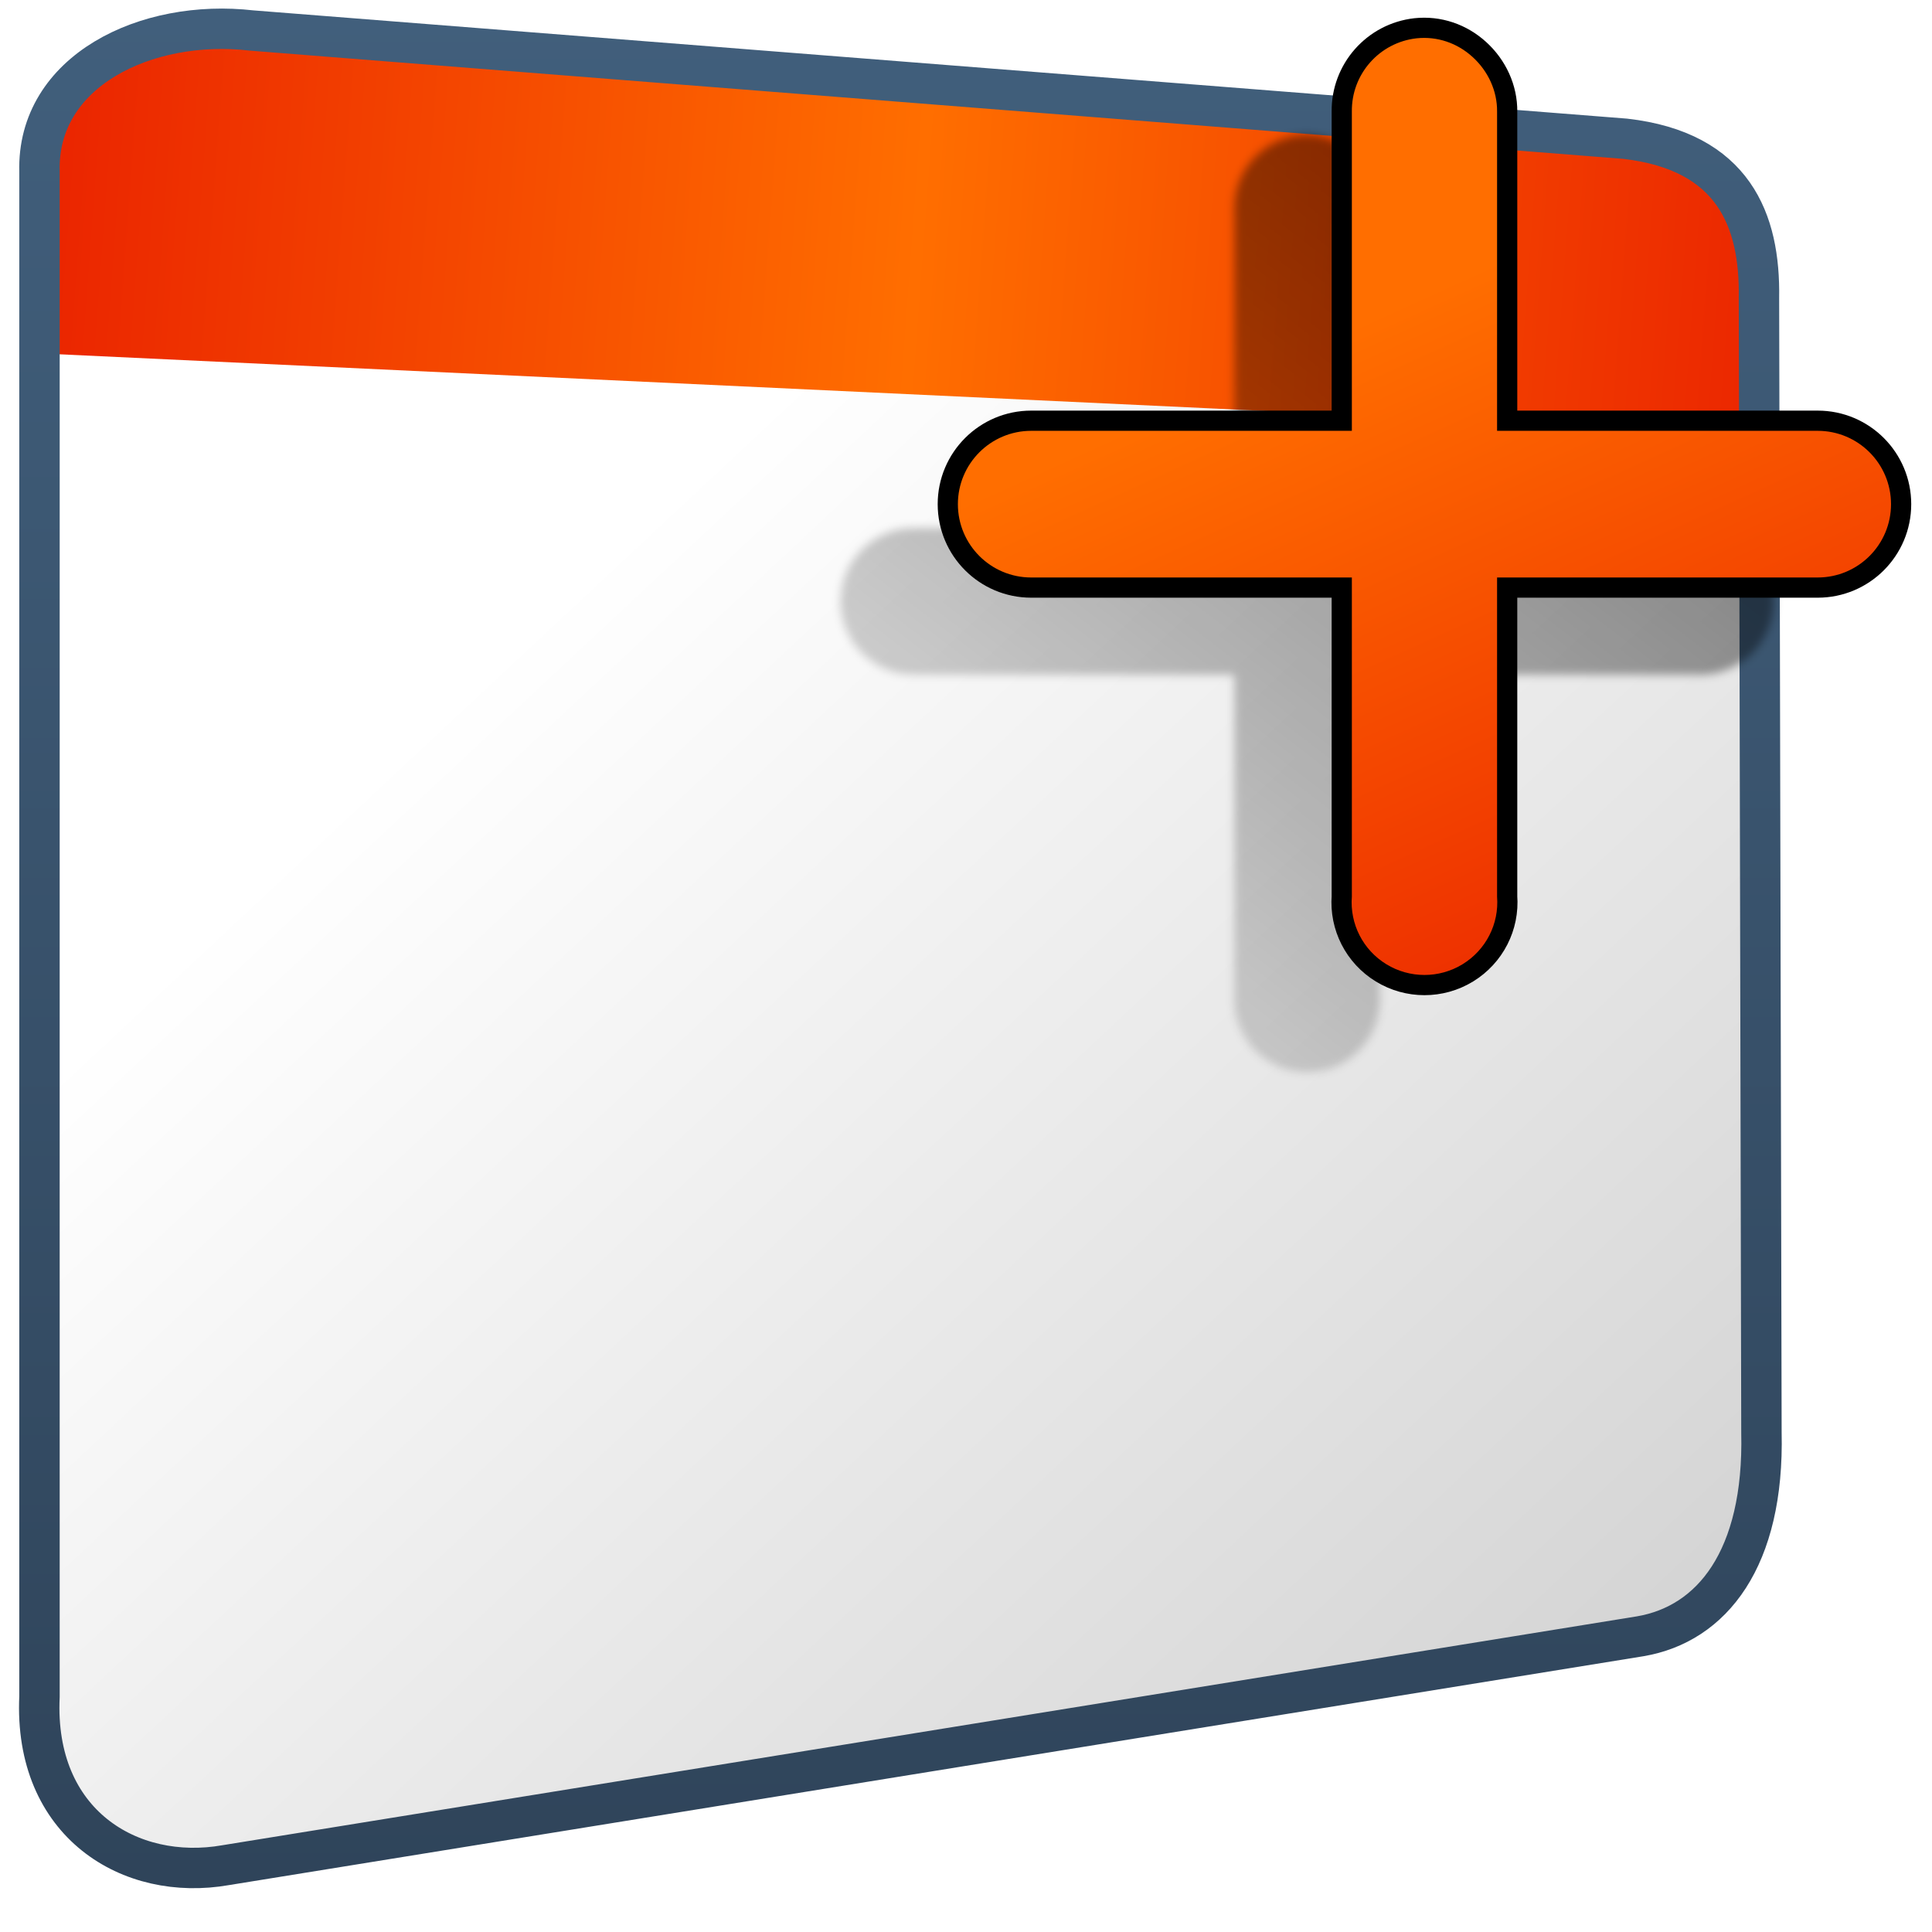
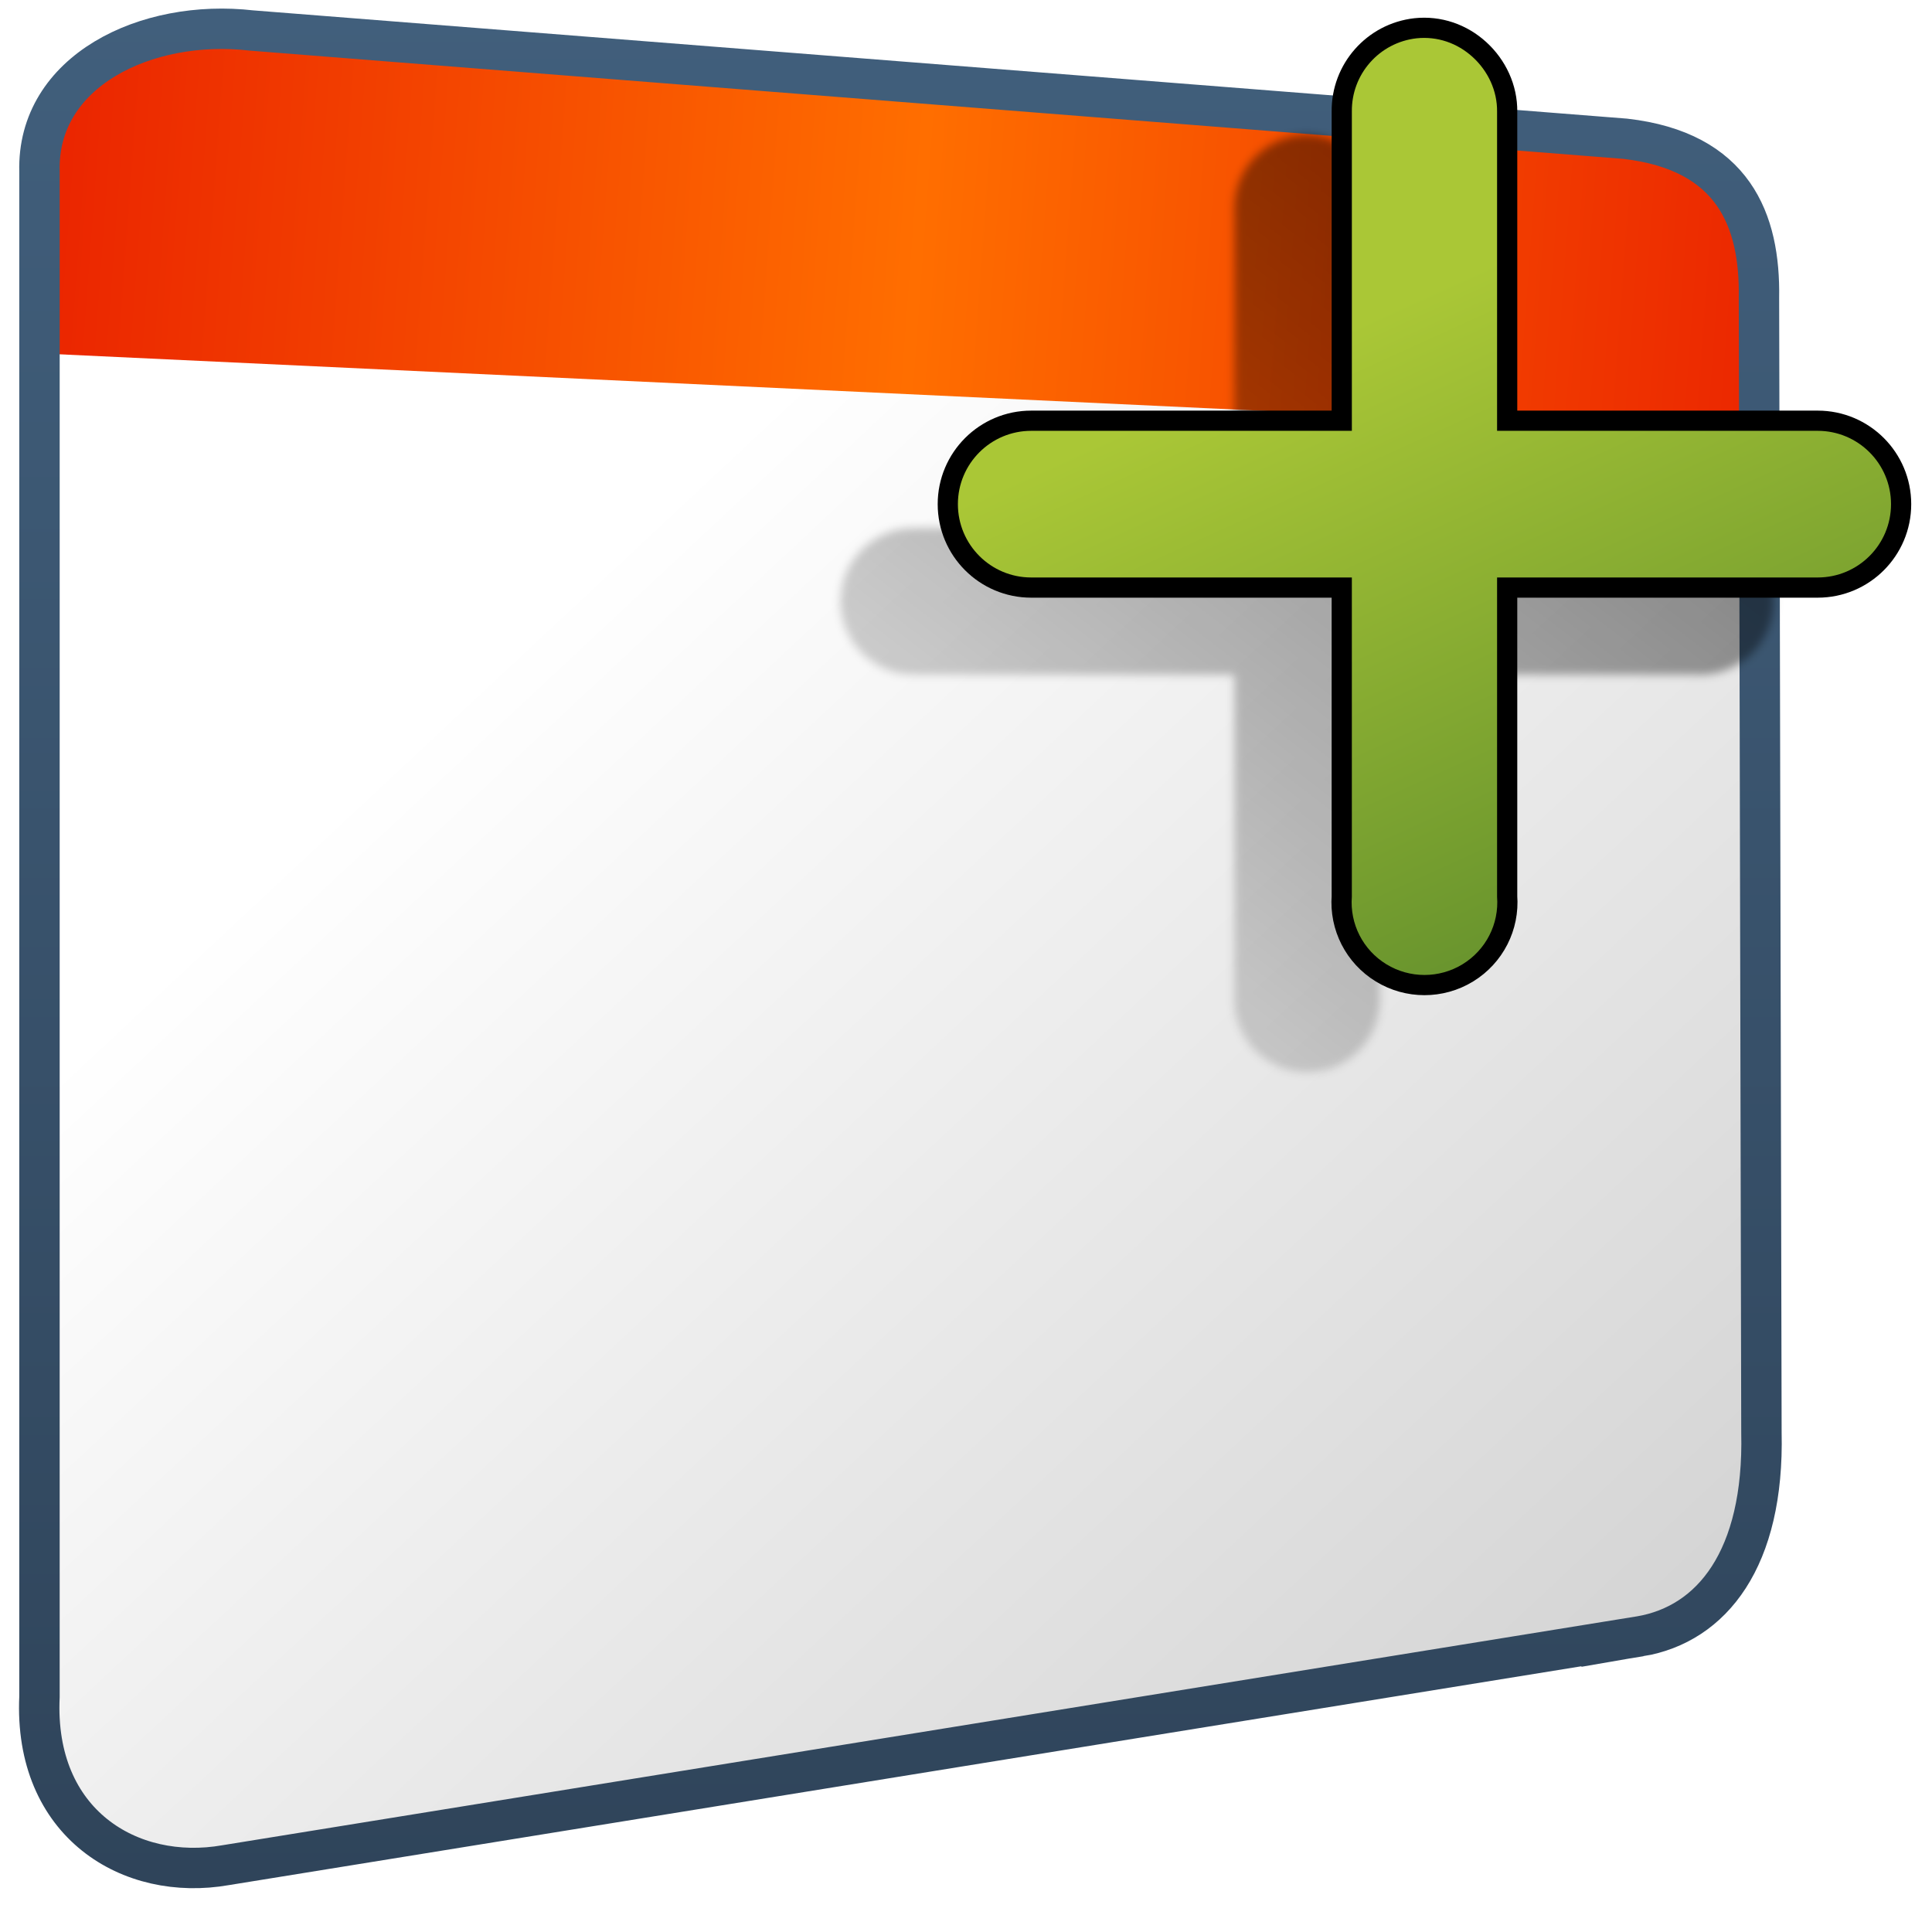
- <svg xmlns="http://www.w3.org/2000/svg" xmlns:xlink="http://www.w3.org/1999/xlink" width="128" height="128" id="svg52672" version="1.0">
+ <svg xmlns="http://www.w3.org/2000/svg" xmlns:xlink="http://www.w3.org/1999/xlink" width="136.533" height="136.533" id="svg52672" version="1.0">
  <defs id="defs52674">
-     <linearGradient xlink:href="#linearGradient5439" id="linearGradient13414" gradientUnits="userSpaceOnUse" x1="499.907" y1="953.395" x2="652.752" y2="1116.941" gradientTransform="matrix(2.676524,0,0,2.676524,-1298.509,-2514.568)" />
-     <linearGradient xlink:href="#linearGradient7210" id="linearGradient13416" gradientUnits="userSpaceOnUse" x1="486.749" y1="944.195" x2="528.945" y2="947.32" gradientTransform="matrix(2.676524,0,0,2.676524,-1298.509,-2514.568)" />
-     <linearGradient xlink:href="#linearGradient9863" id="linearGradient10564" x1="89.099" y1="336.231" x2="89.099" y2="289.653" gradientUnits="userSpaceOnUse" gradientTransform="matrix(2.676524,0,0,2.676524,-174.3692,-774.8279)" />
+     <linearGradient xlink:href="#linearGradient5439" id="linearGradient13414" gradientUnits="userSpaceOnUse" x1="499.907" y1="953.395" x2="652.752" y2="1116.941" gradientTransform="matrix(2.854959,0,0,2.854959,-1385.077,-2682.206)" />
+     <linearGradient xlink:href="#linearGradient7210" id="linearGradient13416" gradientUnits="userSpaceOnUse" x1="486.749" y1="944.195" x2="528.945" y2="947.32" gradientTransform="matrix(2.854959,0,0,2.854959,-1385.077,-2682.206)" />
+     <linearGradient xlink:href="#linearGradient9863" id="linearGradient10564" x1="89.099" y1="336.231" x2="89.099" y2="289.653" gradientUnits="userSpaceOnUse" gradientTransform="matrix(2.854959,0,0,2.854959,-185.9938,-826.4831)" />
    <filter id="filter10566">
      <feGaussianBlur stdDeviation="0.116" id="feGaussianBlur10568" />
    </filter>
    <linearGradient xlink:href="#linearGradient5344" id="linearGradient13418" gradientUnits="userSpaceOnUse" x1="544.89" y1="919.058" x2="506.015" y2="969.808" gradientTransform="translate(-485.2101,-859.4386)" />
-     <linearGradient xlink:href="#linearGradient8702" id="linearGradient13420" gradientUnits="userSpaceOnUse" gradientTransform="matrix(2.676524,0,0,2.676524,-1779.542,-994.6374)" x1="700.131" y1="378.87" x2="707.805" y2="395.749" />
    <linearGradient id="linearGradient7210">
      <stop id="stop7212" offset="0" style="stop-color:#eb2600;stop-opacity:1" />
      <stop id="stop8994" offset="0.5" style="stop-color:#ff6e00;stop-opacity:1;" />
      <stop id="stop7214" offset="1" style="stop-color:#eb2600;stop-opacity:1;" />
    </linearGradient>
    <linearGradient id="linearGradient9863">
      <stop style="stop-color:#2f445a;stop-opacity:1;" offset="0" id="stop9865" />
      <stop style="stop-color:#415f7c;stop-opacity:1" offset="1" id="stop9867" />
    </linearGradient>
-     <linearGradient xlink:href="#linearGradient5344" id="linearGradient58832" gradientUnits="userSpaceOnUse" gradientTransform="translate(-184,-280)" x1="519.313" y1="723.67" x2="511.427" y2="667.208" />
-     <linearGradient xlink:href="#linearGradient5362" id="linearGradient58830" gradientUnits="userSpaceOnUse" gradientTransform="translate(-184,-280)" x1="504.92" y1="635.446" x2="504.482" y2="641.102" />
-     <linearGradient xlink:href="#linearGradient5451" id="linearGradient58828" gradientUnits="userSpaceOnUse" gradientTransform="translate(-184,-280)" x1="484.709" y1="674.931" x2="533.033" y2="674.931" />
+     <linearGradient xlink:href="#linearGradient5344" id="linearGradient58832" gradientUnits="userSpaceOnUse" gradientTransform="matrix(1.066667,0,0,1.066667,-196.2667,-298.6667)" x1="519.313" y1="723.67" x2="511.427" y2="667.208" />
+     <linearGradient xlink:href="#linearGradient5362" id="linearGradient58830" gradientUnits="userSpaceOnUse" gradientTransform="matrix(1.066667,0,0,1.066667,-196.2667,-298.6667)" x1="504.92" y1="635.446" x2="504.482" y2="641.102" />
+     <linearGradient xlink:href="#linearGradient5451" id="linearGradient58828" gradientUnits="userSpaceOnUse" gradientTransform="matrix(1.066667,0,0,1.066667,-196.2667,-298.6667)" x1="484.709" y1="674.931" x2="533.033" y2="674.931" />
    <linearGradient id="linearGradient5451">
      <stop style="stop-color:#000000;stop-opacity:0.351;" offset="0" id="stop5453" />
      <stop id="stop5459" offset="0.455" style="stop-color:#000000;stop-opacity:0.291;" />
      <stop style="stop-color:#000000;stop-opacity:0;" offset="1" id="stop5455" />
    </linearGradient>
    <linearGradient id="linearGradient5439">
      <stop style="stop-color:#ffffff;stop-opacity:1;" offset="0" id="stop5441" />
      <stop style="stop-color:#000000;stop-opacity:1;" offset="1" id="stop5443" />
    </linearGradient>
    <linearGradient id="linearGradient5362">
      <stop style="stop-color:#ffffff;stop-opacity:1;" offset="0" id="stop5364" />
      <stop style="stop-color:#ffffff;stop-opacity:0;" offset="1" id="stop5366" />
    </linearGradient>
    <linearGradient id="linearGradient8702">
      <stop id="stop8704" offset="0" style="stop-color:#ff6e00;stop-opacity:1;" />
      <stop id="stop8706" offset="1" style="stop-color:#eb2600;stop-opacity:1;" />
    </linearGradient>
    <linearGradient id="linearGradient5344">
      <stop style="stop-color:#000000;stop-opacity:1;" offset="0" id="stop5346" />
      <stop style="stop-color:#000000;stop-opacity:0;" offset="1" id="stop5348" />
    </linearGradient>
+     <linearGradient xlink:href="#linearGradient8702-3" id="linearGradient13420" gradientUnits="userSpaceOnUse" gradientTransform="matrix(2.854959,0,0,2.854959,-1898.178,-1060.947)" x1="700.131" y1="378.87" x2="707.805" y2="395.749" />
+     <linearGradient id="linearGradient8702-3">
+       <stop id="stop8704-6" offset="0" style="stop-color:#aac736;stop-opacity:1;" />
+       <stop id="stop8706-7" offset="1" style="stop-color:#5d8b2c;stop-opacity:1;" />
+     </linearGradient>
  </defs>
  <g id="layer1">
-     <g transform="translate(424,80)" id="g58804">
-       <rect style="opacity:1;fill:#f2f2f2;fill-opacity:1;stroke:none;stroke-width:0.1;stroke-linecap:round;stroke-linejoin:round;stroke-miterlimit:4;stroke-dasharray:none;stroke-opacity:0.3" id="rect58806" width="47.823" height="48" x="301.189" y="351.171" />
-       <path style="fill:url(#linearGradient58828);fill-rule:evenodd;stroke:none;stroke-width:1px;stroke-linecap:butt;stroke-linejoin:miter;stroke-opacity:1" d="M 313.092,399.151 L 301.204,395.743 L 336.084,390.765 L 349.004,390.688 L 349.033,399.151 L 313.092,399.151 z" id="path58808" />
-       <path style="fill:#f2f2f2;fill-rule:evenodd;stroke:none;stroke-width:0.5;stroke-linecap:round;stroke-linejoin:round;stroke-miterlimit:4;stroke-dasharray:none;stroke-opacity:1" d="M 301.486,353.227 C 305.088,353.573 306.613,357.75 306.611,360.864 L 306.564,389.365 C 306.595,392.862 308.42,396.34 313.143,398.876 L 346.052,393.26 C 342.155,392.541 339.368,388.679 339.399,385.54 L 339.478,361.978 C 339.512,358.941 337.52,355.886 333.82,355.558 L 301.486,353.227 z" id="path58810" />
-       <path id="path58812" d="M 301.486,353.227 C 305.088,353.573 306.613,357.75 306.611,360.864 L 339.478,361.978 C 339.512,358.941 337.52,355.886 333.82,355.558 L 301.486,353.227 z" style="fill:url(#linearGradient58830);fill-rule:evenodd;stroke:none;stroke-width:0.5;stroke-linecap:round;stroke-linejoin:round;stroke-miterlimit:4;stroke-dasharray:none;stroke-opacity:1" />
-       <path id="path58814" d="M 306.564,389.365 C 306.595,392.862 308.42,396.34 313.143,398.876 L 346.052,393.26 C 342.155,392.541 339.368,388.679 339.399,385.54 L 306.564,389.365 z" style="fill:url(#linearGradient58832);fill-rule:evenodd;stroke:none;stroke-width:0.5;stroke-linecap:round;stroke-linejoin:round;stroke-miterlimit:4;stroke-dasharray:none;stroke-opacity:1" />
-       <path id="path58816" d="M 301.486,353.227 C 305.088,353.573 306.613,357.75 306.611,360.864 L 306.564,389.365 C 306.595,392.862 308.42,396.34 313.143,398.876 L 346.052,393.26 C 342.155,392.541 339.368,388.679 339.399,385.54 L 339.478,361.978 C 339.512,358.941 337.52,355.886 333.82,355.558 L 301.486,353.227 z" style="fill:none;fill-rule:evenodd;stroke:#000000;stroke-width:0.5;stroke-linecap:round;stroke-linejoin:round;stroke-miterlimit:4;stroke-dasharray:none;stroke-opacity:1" />
+     <g transform="translate(452.2667,85.33333)" id="g58804">
+       <rect style="opacity:1;fill:#f2f2f2;fill-opacity:1;stroke:none;stroke-width:0.107;stroke-linecap:round;stroke-linejoin:round;stroke-miterlimit:4;stroke-dasharray:none;stroke-opacity:0.3" id="rect58806" width="51.011" height="51.2" x="321.269" y="374.582" />
+       <path style="fill:url(#linearGradient58828);fill-rule:evenodd;stroke:none;stroke-width:1.067px;stroke-linecap:butt;stroke-linejoin:miter;stroke-opacity:1" d="m 333.965,425.761 -12.681,-3.635 37.206,-5.31 13.781,-0.082 0.032,9.027 z" id="path58808" />
+       <path style="fill:#f2f2f2;fill-rule:evenodd;stroke:none;stroke-width:0.533;stroke-linecap:round;stroke-linejoin:round;stroke-miterlimit:4;stroke-dasharray:none;stroke-opacity:1" d="m 321.585,376.775 c 3.842,0.369 5.469,4.824 5.466,8.146 l -0.05,30.401 c 0.033,3.731 1.98,7.44 7.018,10.145 l 35.103,-5.99 c -4.158,-0.767 -7.13,-4.886 -7.096,-8.235 l 0.084,-25.133 c 0.036,-3.239 -2.089,-6.498 -6.035,-6.848 z" id="path58810" />
+       <path id="path58812" d="m 321.585,376.775 c 3.842,0.369 5.469,4.824 5.466,8.146 l 35.058,1.188 c 0.036,-3.239 -2.089,-6.498 -6.035,-6.848 z" style="fill:url(#linearGradient58830);fill-rule:evenodd;stroke:none;stroke-width:0.533;stroke-linecap:round;stroke-linejoin:round;stroke-miterlimit:4;stroke-dasharray:none;stroke-opacity:1" />
+       <path id="path58814" d="m 327.002,415.323 c 0.033,3.731 1.98,7.44 7.018,10.145 l 35.103,-5.99 c -4.158,-0.767 -7.13,-4.886 -7.096,-8.235 z" style="fill:url(#linearGradient58832);fill-rule:evenodd;stroke:none;stroke-width:0.533;stroke-linecap:round;stroke-linejoin:round;stroke-miterlimit:4;stroke-dasharray:none;stroke-opacity:1" />
+       <path id="path58816" d="m 321.585,376.775 c 3.842,0.369 5.469,4.824 5.466,8.146 l -0.05,30.401 c 0.033,3.731 1.98,7.44 7.018,10.145 l 35.103,-5.99 c -4.158,-0.767 -7.13,-4.886 -7.096,-8.235 l 0.084,-25.133 c 0.036,-3.239 -2.089,-6.498 -6.035,-6.848 z" style="fill:none;fill-rule:evenodd;stroke:#000000;stroke-width:0.533;stroke-linecap:round;stroke-linejoin:round;stroke-miterlimit:4;stroke-dasharray:none;stroke-opacity:1" />
    </g>
-     <path id="path58818" d="M 740.126,445.551 L 757.251,445.695 L 757.281,447.861 L 740.126,448.002 L 740.126,445.551 z" style="fill:#000000;fill-rule:evenodd;stroke:none;stroke-width:1px;stroke-linecap:butt;stroke-linejoin:miter;stroke-opacity:1" />
-     <path style="fill:#000000;fill-rule:evenodd;stroke:none;stroke-width:1px;stroke-linecap:butt;stroke-linejoin:miter;stroke-opacity:1" d="M 744.247,449.983 L 754.312,449.819 L 754.312,452.041 L 744.127,452.249 L 744.247,449.983 z" id="path58820" />
-     <path id="path58822" d="M 737.188,454.687 L 758.688,453.885 L 758.75,455.992 L 737.185,457.066 L 737.188,454.687 z" style="fill:#000000;fill-rule:evenodd;stroke:none;stroke-width:1px;stroke-linecap:butt;stroke-linejoin:miter;stroke-opacity:1" />
-     <path style="fill:#000000;fill-rule:evenodd;stroke:none;stroke-width:1px;stroke-linecap:butt;stroke-linejoin:miter;stroke-opacity:1" d="M 747.12,459.219 L 751.38,458.94 L 751.254,461.035 L 746.946,461.398 L 747.12,459.219 z" id="path58824" />
-     <path id="path58826" d="M 742.546,464.137 L 754.56,462.896 L 754.441,465.078 L 742.378,466.574 L 742.546,464.137 z" style="fill:#000000;fill-rule:evenodd;stroke:none;stroke-width:1px;stroke-linecap:butt;stroke-linejoin:miter;stroke-opacity:1" />
-     <path id="path13402" d="M 108.67,108.408 L 14.959,123.571 C 8.624,124.689 2.22,120.816 2.616,112.405 L 2.616,11.367 C 2.435,4.715 9.842,0.713 16.671,2.021 L 107.669,9.192 C 114.861,10.015 116.622,14.603 116.535,19.731 L 116.7,94.904 C 116.894,103.274 113.423,107.599 108.67,108.408 z" style="fill:url(#linearGradient13414);fill-rule:evenodd;stroke:none;stroke-width:0.5;stroke-linecap:butt;stroke-linejoin:miter;stroke-miterlimit:4;stroke-dasharray:none;stroke-opacity:1;display:inline" />
-     <path style="fill:url(#linearGradient13416);fill-rule:evenodd;stroke:none;stroke-width:0.5;stroke-linecap:butt;stroke-linejoin:miter;stroke-miterlimit:4;stroke-dasharray:none;stroke-opacity:1;display:inline" d="M 2.616,23.411 L 2.616,11.367 C 2.435,4.715 9.842,0.713 16.671,2.021 L 107.669,9.192 C 114.861,10.015 116.622,14.603 116.535,19.731 L 116.555,28.764 L 2.616,23.411 z" id="path13404" />
-     <path style="fill:none;fill-rule:evenodd;stroke:url(#linearGradient10564);stroke-width:2.677;stroke-linecap:butt;stroke-linejoin:miter;stroke-miterlimit:4;stroke-dasharray:none;stroke-opacity:1;display:inline" d="M 108.67,108.408 L 14.959,123.571 C 8.624,124.689 2.22,120.816 2.616,112.405 L 2.616,11.367 C 2.435,4.715 9.675,1.215 16.671,2.021 L 107.669,9.192 C 114.861,10.015 116.622,14.603 116.535,19.731 L 116.7,94.904 C 116.894,103.274 113.423,107.599 108.67,108.408 z" id="path13406" />
-     <path id="path13408" d="M 93.85,2.538 C 91.385,2.815 89.531,4.916 89.564,7.396 L 89.564,28.543 L 68.321,28.543 C 65.638,28.543 63.463,30.718 63.463,33.402 C 63.463,36.085 65.638,38.26 68.321,38.26 L 89.564,38.26 L 89.564,59.407 C 89.423,61.215 90.303,62.936 91.85,63.884 C 93.397,64.831 95.352,64.831 96.898,63.884 C 98.445,62.936 99.326,61.215 99.185,59.407 L 99.185,38.26 L 120.427,38.26 C 123.11,38.26 125.285,36.085 125.285,33.402 C 125.285,30.718 123.11,28.543 120.427,28.543 L 99.185,28.543 L 99.185,7.396 C 99.202,6.018 98.585,4.705 97.565,3.777 C 96.546,2.848 95.221,2.393 93.85,2.538 z" style="fill:#c2e3ff;fill-opacity:1;fill-rule:evenodd;stroke:#000000;stroke-width:2.677;stroke-linecap:round;stroke-linejoin:miter;stroke-miterlimit:4;stroke-dasharray:none;stroke-opacity:1;display:inline" />
-     <path style="fill:url(#linearGradient13418);fill-opacity:1;fill-rule:evenodd;stroke:none;stroke-width:1;stroke-linecap:round;stroke-linejoin:miter;stroke-miterlimit:4;stroke-dasharray:none;stroke-opacity:1;display:inline;filter:url(#filter10566)" d="M 32.158,83.531 C 31.237,83.635 30.544,84.42 30.556,85.346 L 30.556,93.247 L 22.62,93.247 C 21.617,93.247 20.805,94.06 20.805,95.062 C 20.805,96.065 21.617,96.878 22.62,96.878 L 30.556,96.878 L 30.556,104.778 C 30.504,105.454 30.833,106.097 31.411,106.451 C 31.988,106.805 32.719,106.805 33.297,106.451 C 33.875,106.097 34.204,105.454 34.151,104.778 L 34.151,96.878 L 42.088,96.878 C 43.09,96.878 43.903,96.065 43.903,95.062 C 43.903,94.06 43.09,93.247 42.088,93.247 L 34.151,93.247 L 34.151,85.346 C 34.157,84.831 33.927,84.341 33.546,83.994 C 33.165,83.647 32.67,83.477 32.158,83.531 z" id="path13410" transform="matrix(2.676524,0,0,2.676524,0,-214.5951)" />
-     <path style="fill:url(#linearGradient13420);fill-opacity:1;fill-rule:evenodd;stroke:none;stroke-width:3.166;stroke-linecap:round;stroke-linejoin:miter;stroke-miterlimit:4;stroke-dasharray:none;stroke-opacity:1;display:inline" d="M 93.85,2.538 C 91.385,2.815 89.531,4.916 89.564,7.396 L 89.564,28.543 L 68.321,28.543 C 65.638,28.543 63.463,30.718 63.463,33.402 C 63.463,36.085 65.638,38.26 68.321,38.26 L 89.564,38.26 L 89.564,59.407 C 89.423,61.215 90.303,62.936 91.85,63.884 C 93.397,64.831 95.352,64.831 96.898,63.884 C 98.445,62.936 99.326,61.215 99.185,59.407 L 99.185,38.26 L 120.427,38.26 C 123.11,38.26 125.285,36.085 125.285,33.402 C 125.285,30.718 123.11,28.543 120.427,28.543 L 99.185,28.543 L 99.185,7.396 C 99.202,6.018 98.585,4.705 97.565,3.777 C 96.546,2.848 95.221,2.393 93.85,2.538 z" id="path13412" />
+     <path id="path58818" d="m 789.467,475.255 18.268,0.153 0.031,2.311 -18.298,0.15 z" style="fill:#000000;fill-rule:evenodd;stroke:none;stroke-width:1.067px;stroke-linecap:butt;stroke-linejoin:miter;stroke-opacity:1" />
+     <path style="fill:#000000;fill-rule:evenodd;stroke:none;stroke-width:1.067px;stroke-linecap:butt;stroke-linejoin:miter;stroke-opacity:1" d="m 793.863,479.982 10.736,-0.175 5.7e-4,2.37 -10.865,0.222 z" id="path58820" />
+     <path id="path58822" d="m 786.334,485 22.934,-0.856 0.066,2.248 -23.003,1.146 z" style="fill:#000000;fill-rule:evenodd;stroke:none;stroke-width:1.067px;stroke-linecap:butt;stroke-linejoin:miter;stroke-opacity:1" />
+     <path style="fill:#000000;fill-rule:evenodd;stroke:none;stroke-width:1.067px;stroke-linecap:butt;stroke-linejoin:miter;stroke-opacity:1" d="m 796.928,489.834 4.544,-0.298 -0.134,2.235 -4.595,0.388 z" id="path58824" />
+     <path id="path58826" d="m 792.049,495.079 12.815,-1.324 -0.126,2.327 -12.867,1.596 z" style="fill:#000000;fill-rule:evenodd;stroke:none;stroke-width:1.067px;stroke-linecap:butt;stroke-linejoin:miter;stroke-opacity:1" />
+     <path id="path13402" d="M 115.915,115.635 15.956,131.809 C 9.199,133.002 2.368,128.871 2.79,119.899 V 12.124 C 2.597,5.029 10.498,0.761 17.782,2.156 l 97.065,7.649 c 7.67,0.878 9.55,5.772 9.457,11.241 l 0.175,80.185 c 0.207,8.928 -3.496,13.542 -8.565,14.405 z" style="display:inline;fill:url(#linearGradient13414);fill-rule:evenodd;stroke:none;stroke-width:0.533;stroke-linecap:butt;stroke-linejoin:miter;stroke-miterlimit:4;stroke-dasharray:none;stroke-opacity:1" />
+     <path style="display:inline;fill:url(#linearGradient13416);fill-rule:evenodd;stroke:none;stroke-width:0.533;stroke-linecap:butt;stroke-linejoin:miter;stroke-miterlimit:4;stroke-dasharray:none;stroke-opacity:1" d="M 2.79,24.972 V 12.124 C 2.597,5.029 10.498,0.761 17.782,2.156 l 97.065,7.649 c 7.67,0.878 9.55,5.772 9.457,11.241 l 0.021,9.635 z" id="path13404" />
+     <path style="display:inline;fill:none;fill-rule:evenodd;stroke:url(#linearGradient10564);stroke-width:2.855;stroke-linecap:butt;stroke-linejoin:miter;stroke-miterlimit:4;stroke-dasharray:none;stroke-opacity:1" d="M 115.915,115.635 15.956,131.809 C 9.199,133.002 2.368,128.871 2.79,119.899 V 12.124 C 2.597,5.029 10.32,1.296 17.782,2.156 l 97.065,7.649 c 7.67,0.878 9.55,5.772 9.457,11.241 l 0.175,80.185 c 0.207,8.928 -3.496,13.542 -8.565,14.405 z" id="path13406" />
+     <path id="path13408" d="M 100.107,2.707 C 97.477,3.003 95.5,5.244 95.535,7.889 V 30.446 H 72.876 c -2.862,0 -5.182,2.32 -5.182,5.182 0,2.862 2.32,5.182 5.182,5.182 h 22.658 v 22.557 c -0.15,1.929 0.789,3.765 2.439,4.776 1.65,1.01 3.735,1.01 5.385,0 1.65,-1.01 2.589,-2.847 2.439,-4.776 V 40.81 h 22.658 c 2.862,0 5.182,-2.32 5.182,-5.182 0,-2.862 -2.32,-5.182 -5.182,-5.182 H 105.797 V 7.889 c 0.018,-1.471 -0.64,-2.871 -1.727,-3.861 -1.087,-0.99 -2.5,-1.476 -3.963,-1.321 z" style="display:inline;fill:#c2e3ff;fill-opacity:1;fill-rule:evenodd;stroke:#000000;stroke-width:2.855;stroke-linecap:round;stroke-linejoin:miter;stroke-miterlimit:4;stroke-dasharray:none;stroke-opacity:1" />
+     <path style="display:inline;fill:url(#linearGradient13418);fill-opacity:1;fill-rule:evenodd;stroke:none;stroke-width:1;stroke-linecap:round;stroke-linejoin:miter;stroke-miterlimit:4;stroke-dasharray:none;stroke-opacity:1;filter:url(#filter10566)" d="m 32.158,83.531 c -0.921,0.103 -1.614,0.888 -1.602,1.815 v 7.901 h -7.937 c -1.002,0 -1.815,0.813 -1.815,1.815 0,1.002 0.813,1.815 1.815,1.815 h 7.937 v 7.901 c -0.053,0.676 0.276,1.319 0.854,1.673 0.578,0.354 1.308,0.354 1.886,0 0.578,-0.354 0.907,-0.997 0.854,-1.673 v -7.901 h 7.937 c 1.002,0 1.815,-0.813 1.815,-1.815 0,-1.002 -0.813,-1.815 -1.815,-1.815 h -7.937 v -7.901 c 0.006,-0.515 -0.224,-1.006 -0.605,-1.352 -0.381,-0.347 -0.876,-0.517 -1.388,-0.463 z" id="path13410" transform="matrix(2.854959,0,0,2.854959,0,-228.9014)" />
+     <path style="display:inline;fill:url(#linearGradient13420);fill-opacity:1;fill-rule:evenodd;stroke:none;stroke-width:3.377;stroke-linecap:round;stroke-linejoin:miter;stroke-miterlimit:4;stroke-dasharray:none;stroke-opacity:1" d="M 100.107,2.707 C 97.477,3.003 95.5,5.244 95.535,7.889 V 30.446 H 72.876 c -2.862,0 -5.182,2.32 -5.182,5.182 0,2.862 2.32,5.182 5.182,5.182 h 22.658 v 22.557 c -0.15,1.929 0.789,3.765 2.439,4.776 1.65,1.01 3.735,1.01 5.385,0 1.65,-1.01 2.589,-2.847 2.439,-4.776 V 40.81 h 22.658 c 2.862,0 5.182,-2.32 5.182,-5.182 0,-2.862 -2.32,-5.182 -5.182,-5.182 H 105.797 V 7.889 c 0.018,-1.471 -0.64,-2.871 -1.727,-3.861 -1.087,-0.99 -2.5,-1.476 -3.963,-1.321 z" id="path13412" />
  </g>
</svg>
